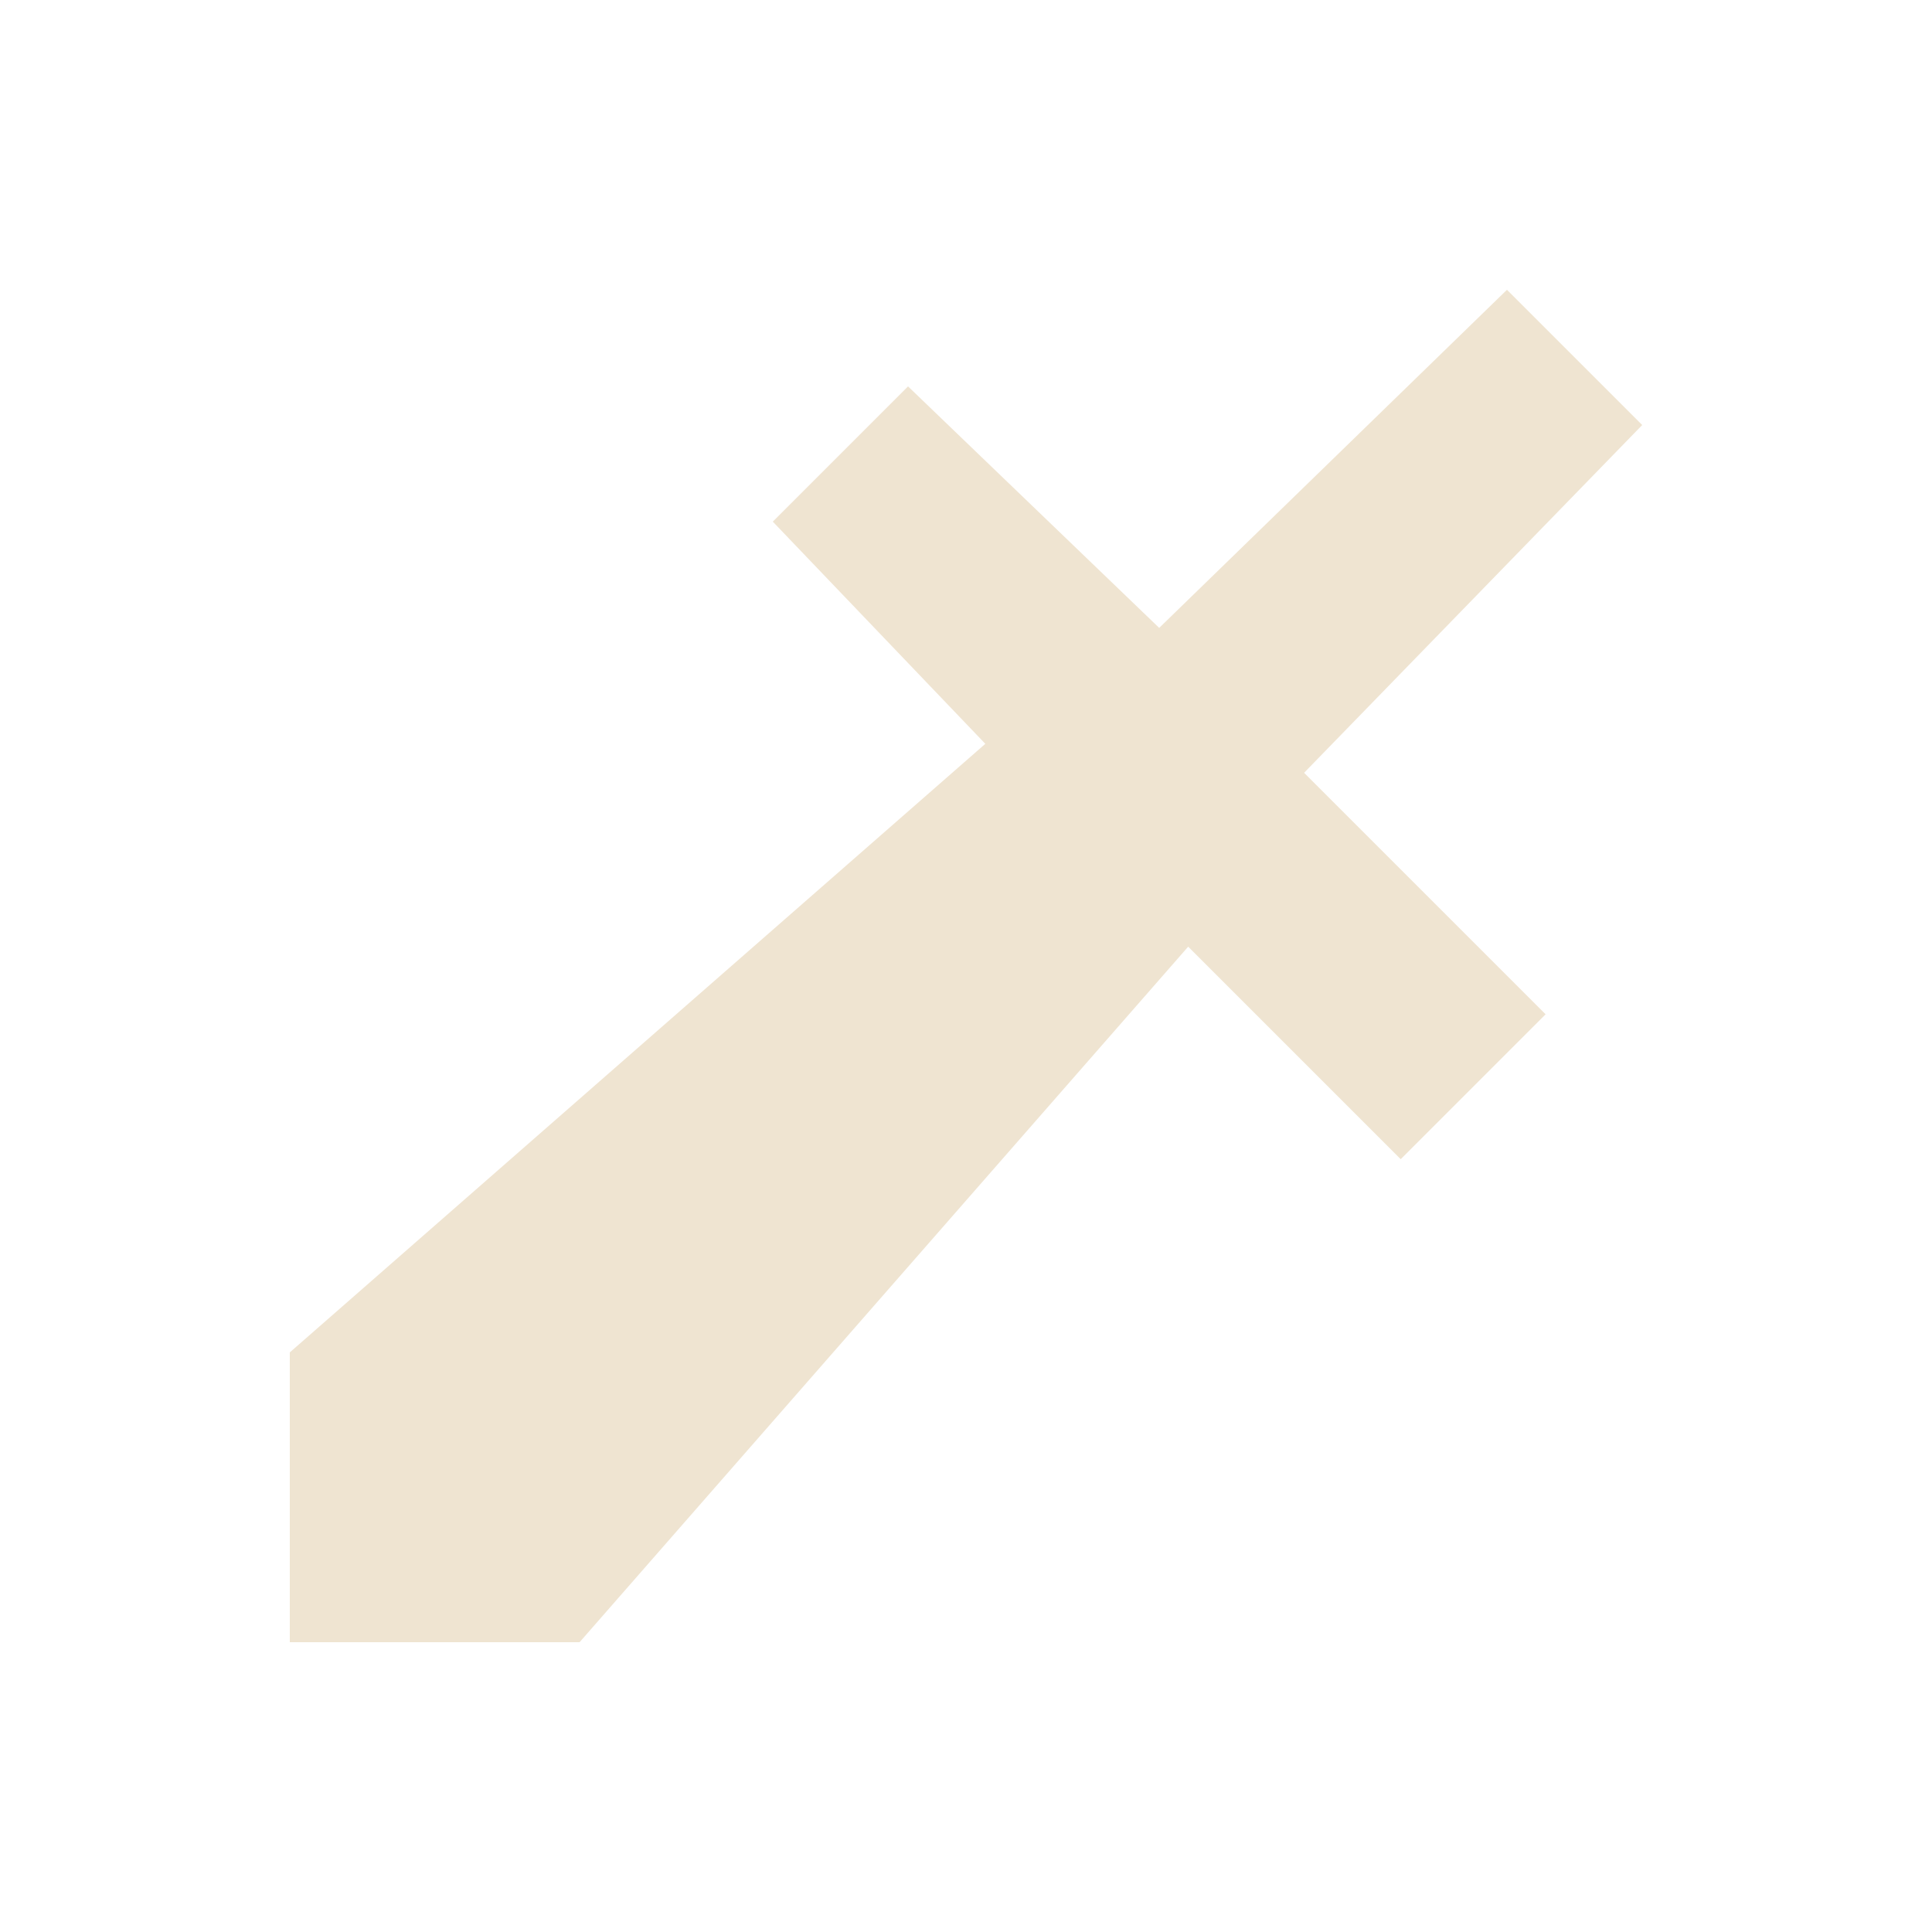
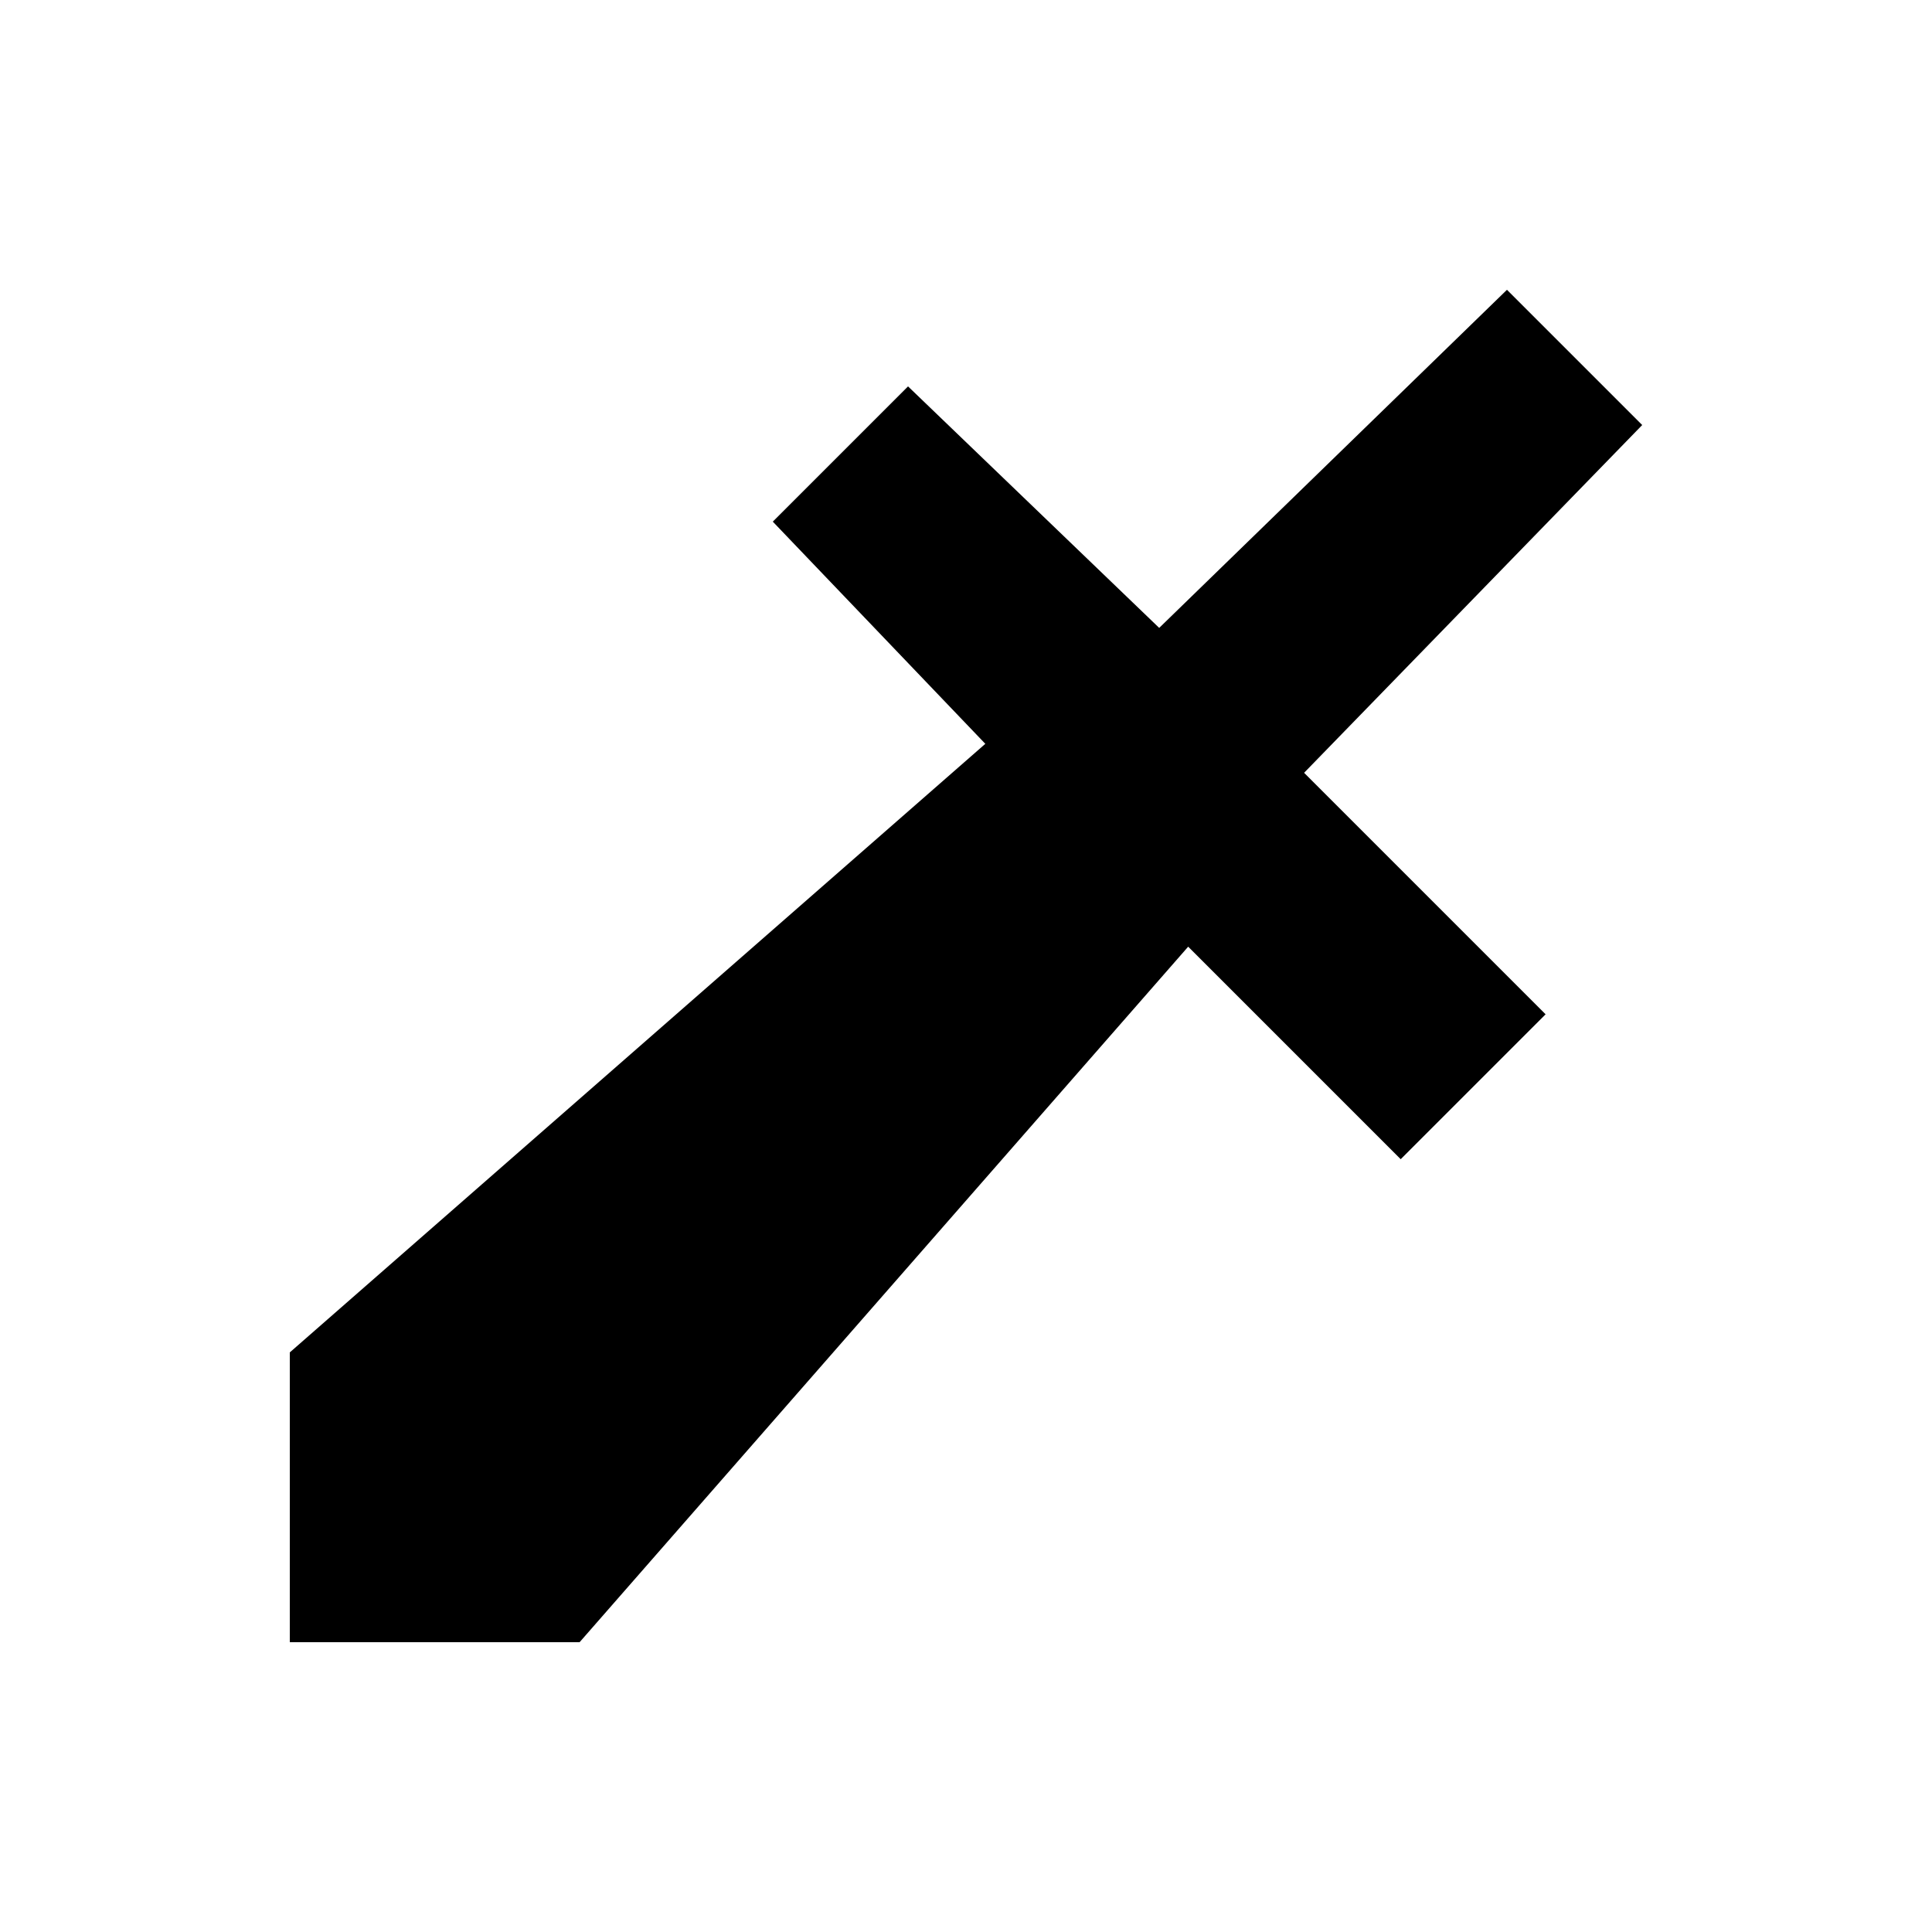
- <svg xmlns="http://www.w3.org/2000/svg" width="20" height="20" viewBox="0 0 20 20" fill="none">
-   <path fill-rule="evenodd" clip-rule="evenodd" d="M17 4.4L15.6 3L12 6.5L9.4 4L8 5.4L10.2 7.7L3 14V17H6L12.3 9.8L14.5 12L16 10.5L13.5 8L17 4.4Z" fill="#EFE4D1" />
+ <svg xmlns="http://www.w3.org/2000/svg" width="20" height="20" viewBox="0 0 20 20">
+   <path fill-rule="evenodd" clip-rule="evenodd" d="M17 4.4L15.6 3L12 6.5L9.4 4L8 5.4L10.2 7.7L3 14V17H6L12.3 9.8L14.5 12L16 10.5L13.5 8L17 4.4Z" />
</svg>
